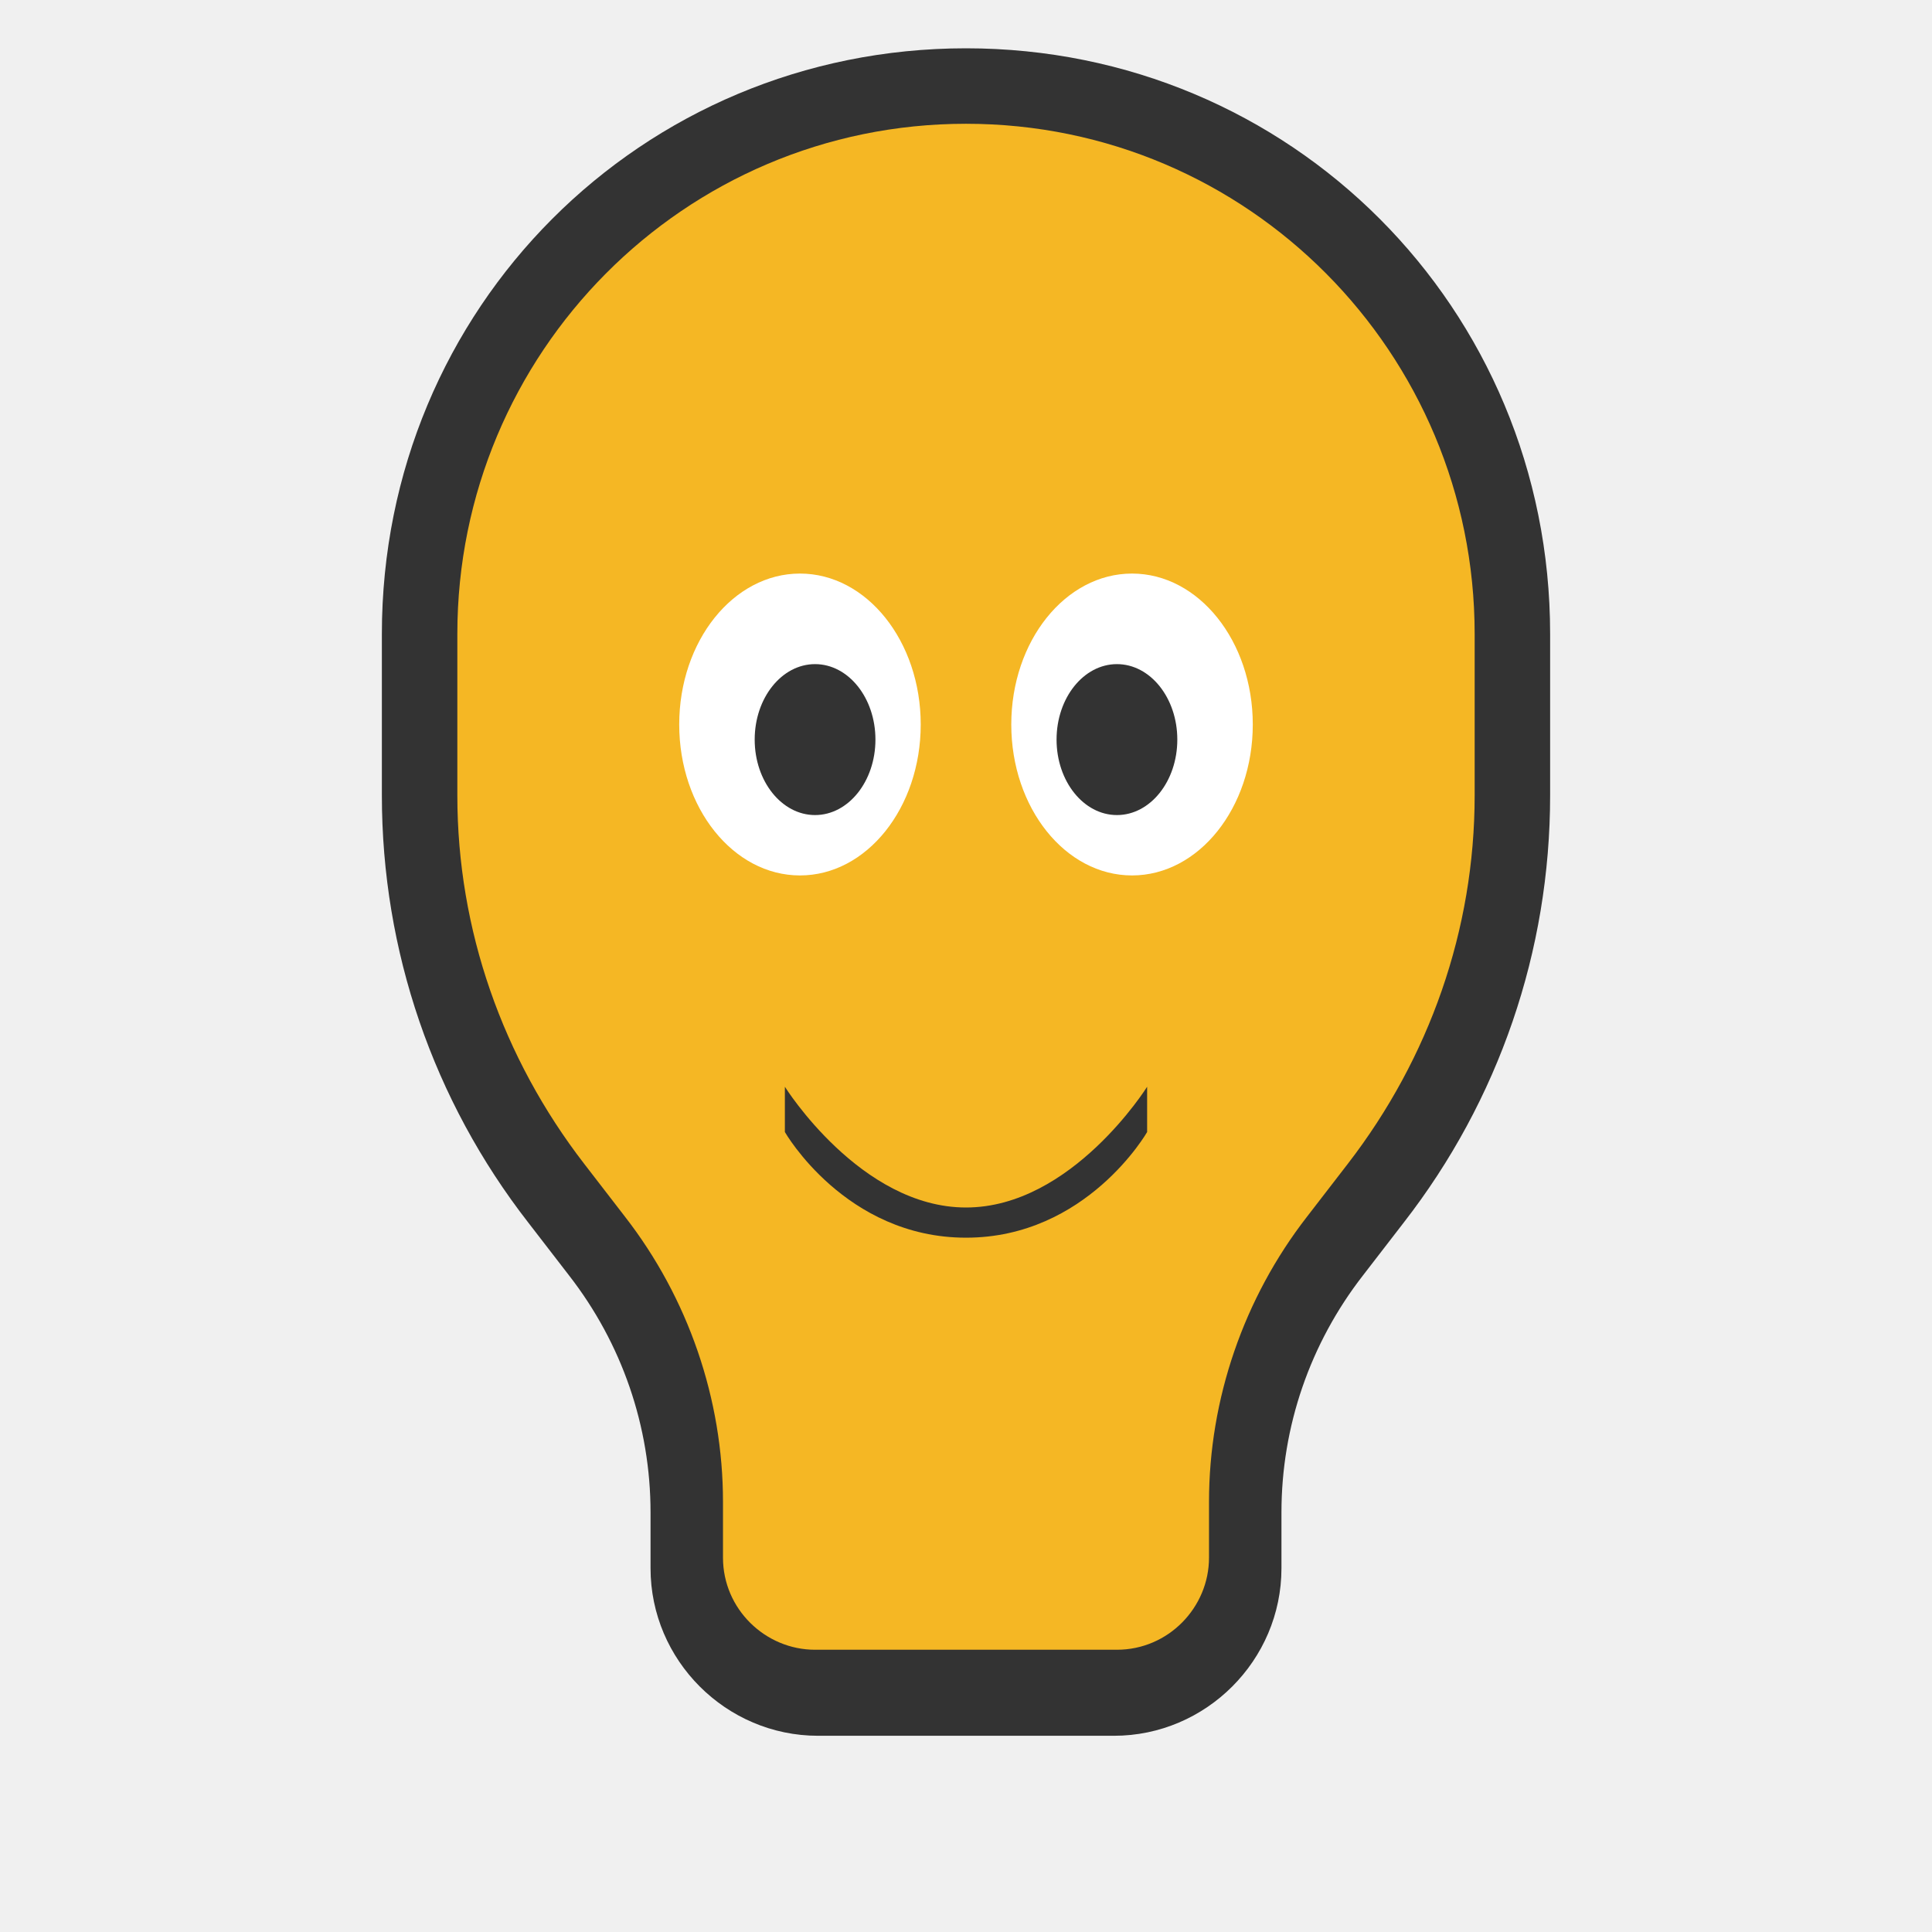
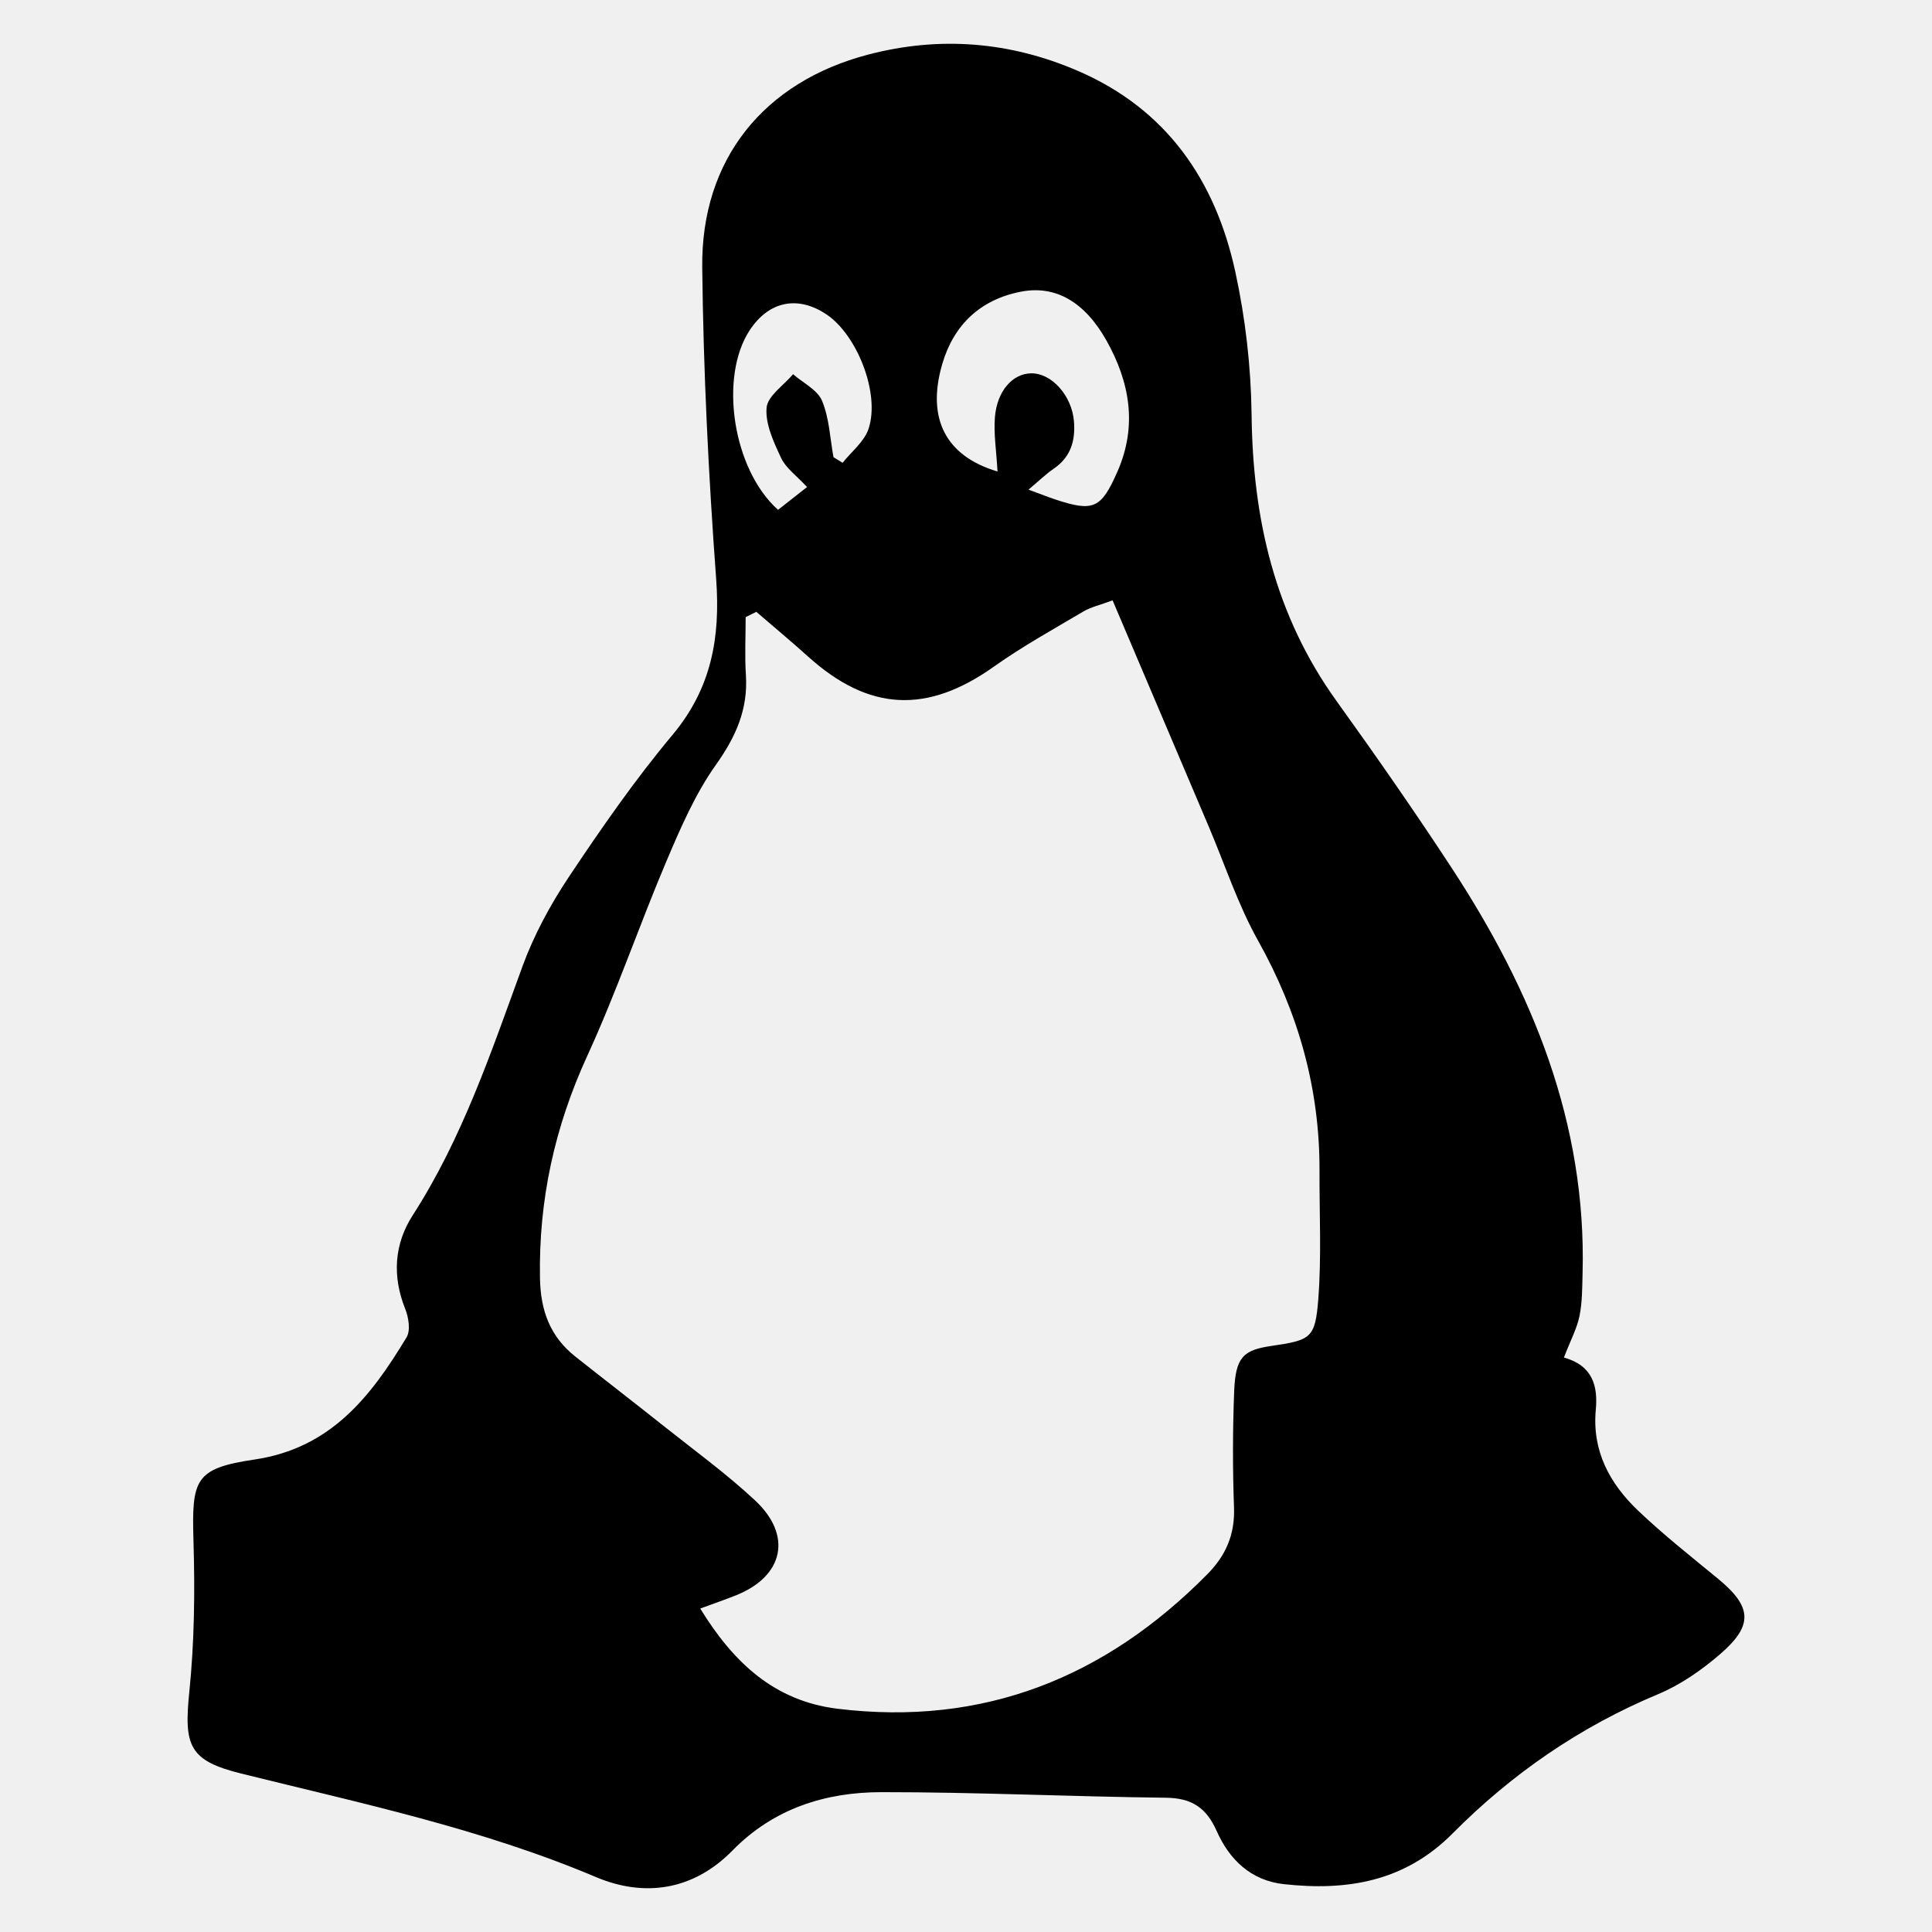
<svg xmlns="http://www.w3.org/2000/svg" viewBox="0 0 128 128">
-   <path fill="#333" d="M64 3.2C42.5 3.2 25.3 20.4 25.3 42v10.7c0 10.3 3.4 20.2 9.7 28.3l2.7 3.5c3.5 4.5 5.4 10 5.4 15.7v3.7c0 6.1 5 11.1 11.1 11.1h19.6c6.1 0 11.1-5 11.1-11.1v-3.7c0-5.7 1.9-11.2 5.4-15.7l2.7-3.5c6.3-8.1 9.7-18 9.7-28.3V42c0-21.6-17.2-38.8-38.7-38.8z" />
-   <path fill="#F5B724" d="M64 8.2c-18.7 0-33.7 15.2-33.7 33.8v10.7c0 8.9 3 17.4 8.4 24.4l2.7 3.5c4.2 5.4 6.5 12.1 6.5 18.9v3.7c0 3.4 2.8 6.1 6.1 6.1h20c3.4 0 6.1-2.8 6.1-6.1v-3.7c0-6.8 2.3-13.5 6.5-18.9l2.7-3.5c5.4-7 8.4-15.5 8.4-24.4V42c0-18.6-15-33.8-33.7-33.8z" />
-   <ellipse fill="#fff" cx="53" cy="48" rx="8" ry="10" />
-   <ellipse fill="#fff" cx="75" cy="48" rx="8" ry="10" />
-   <ellipse fill="#333" cx="54" cy="49" rx="4" ry="5" />
-   <ellipse fill="#333" cx="74" cy="49" rx="4" ry="5" />
-   <path fill="#F5B724" d="M57 65c0 0 3 5 7 5s7-5 7-5" />
-   <path fill="#333" d="M52 72c0 0 5 8 12 8s12-8 12-8v3c0 0-4 7-12 7s-12-7-12-7v-3z" />
+   <path fill-rule="evenodd" d="M113.823 104.595c-1.795-1.478-3.629-2.921-5.308-4.525-1.87-1.785-3.045-3.944-2.789-6.678.147-1.573-.216-2.926-2.113-3.452.446-1.154.864-1.928 1.033-2.753.188-.92.178-1.887.204-2.834.264-9.96-3.334-18.691-8.663-26.835-2.454-3.748-5.017-7.429-7.633-11.066-4.092-5.688-5.559-12.078-5.633-18.981a47.6 47.6 0 0 0-1.081-9.475C80.527 11.956 77.291 7.233 71.422 4.7c-4.497-1.942-9.152-2.327-13.901-1.084-6.901 1.805-11.074 6.934-10.996 14.088.074 6.885.417 13.779.922 20.648.288 3.893-.312 7.252-2.895 10.34-2.484 2.969-4.706 6.172-6.858 9.397-1.229 1.844-2.317 3.853-3.077 5.931-2.07 5.663-3.973 11.373-7.276 16.5-1.224 1.9-1.363 4.026-.494 6.199.225.563.363 1.429.089 1.882-2.354 3.907-5.011 7.345-10.066 8.095-3.976.591-4.172 1.314-4.051 5.413.1 3.337.061 6.705-.28 10.021-.363 3.555.008 4.521 3.442 5.373 7.924 1.968 15.913 3.647 23.492 6.854 3.227 1.365 6.465.891 9.064-1.763 2.713-2.771 6.141-3.855 9.844-3.859 6.285-.005 12.572.298 18.86.369 1.702.02 2.679.653 3.364 2.199.84 1.893 2.26 3.284 4.445 3.526 4.193.462 8.013-.16 11.19-3.359 3.918-3.948 8.436-7.066 13.615-9.227 1.482-.619 2.878-1.592 4.103-2.648 2.231-1.922 2.113-3.146-.135-5M62.426 24.12c.758-2.601 2.537-4.289 5.243-4.801 2.276-.43 4.203.688 5.639 3.246 1.546 2.758 2.054 5.64.734 8.658-1.083 2.474-1.591 2.707-4.123 1.868-.474-.157-.937-.343-1.777-.652.708-.594 1.154-1.035 1.664-1.382 1.134-.772 1.452-1.858 1.346-3.148-.139-1.694-1.471-3.194-2.837-3.175-1.225.017-2.262 1.167-2.4 2.915-.086 1.089.095 2.199.173 3.589-3.446-1.023-4.711-3.525-3.662-7.118m-12.75-2.251c1.274-1.928 3.197-2.314 5.101-1.024 2.029 1.376 3.547 5.256 2.763 7.576-.285.844-1.127 1.5-1.716 2.241l-.604-.374c-.23-1.253-.276-2.585-.757-3.733-.304-.728-1.257-1.184-1.919-1.762-.622.739-1.693 1.443-1.757 2.228-.088 1.084.477 2.28.969 3.331.311.661 1.001 1.145 1.713 1.916l-1.922 1.51c-3.018-2.7-3.915-8.82-1.871-11.909M87.34 86.075c-.203 2.604-.5 2.713-3.118 3.098-1.859.272-2.359.756-2.453 2.964a102 102 0 0 0-.012 7.753c.061 1.77-.537 3.158-1.755 4.393-6.764 6.856-14.845 10.105-24.512 8.926-4.17-.509-6.896-3.047-9.097-6.639.98-.363 1.705-.607 2.412-.894 3.122-1.27 3.706-3.955 1.213-6.277-1.884-1.757-3.986-3.283-6.007-4.892-1.954-1.555-3.934-3.078-5.891-4.629-1.668-1.323-2.305-3.028-2.345-5.188-.094-5.182.972-10.03 3.138-14.747 1.932-4.209 3.429-8.617 5.239-12.885.935-2.202 1.906-4.455 3.278-6.388 1.319-1.854 2.134-3.669 1.988-5.94-.084-1.276-.016-2.562-.016-3.843l.707-.352c1.141.985 2.302 1.949 3.423 2.959 4.045 3.646 7.892 3.813 12.319.67 1.888-1.341 3.93-2.47 5.927-3.652.497-.294 1.092-.423 1.934-.738 2.151 5.066 4.262 10.033 6.375 15 1.072 2.524 1.932 5.167 3.264 7.547 2.671 4.775 4.092 9.813 4.07 15.272-.012 2.83.137 5.67-.081 8.482" clip-rule="evenodd" />
</svg>
